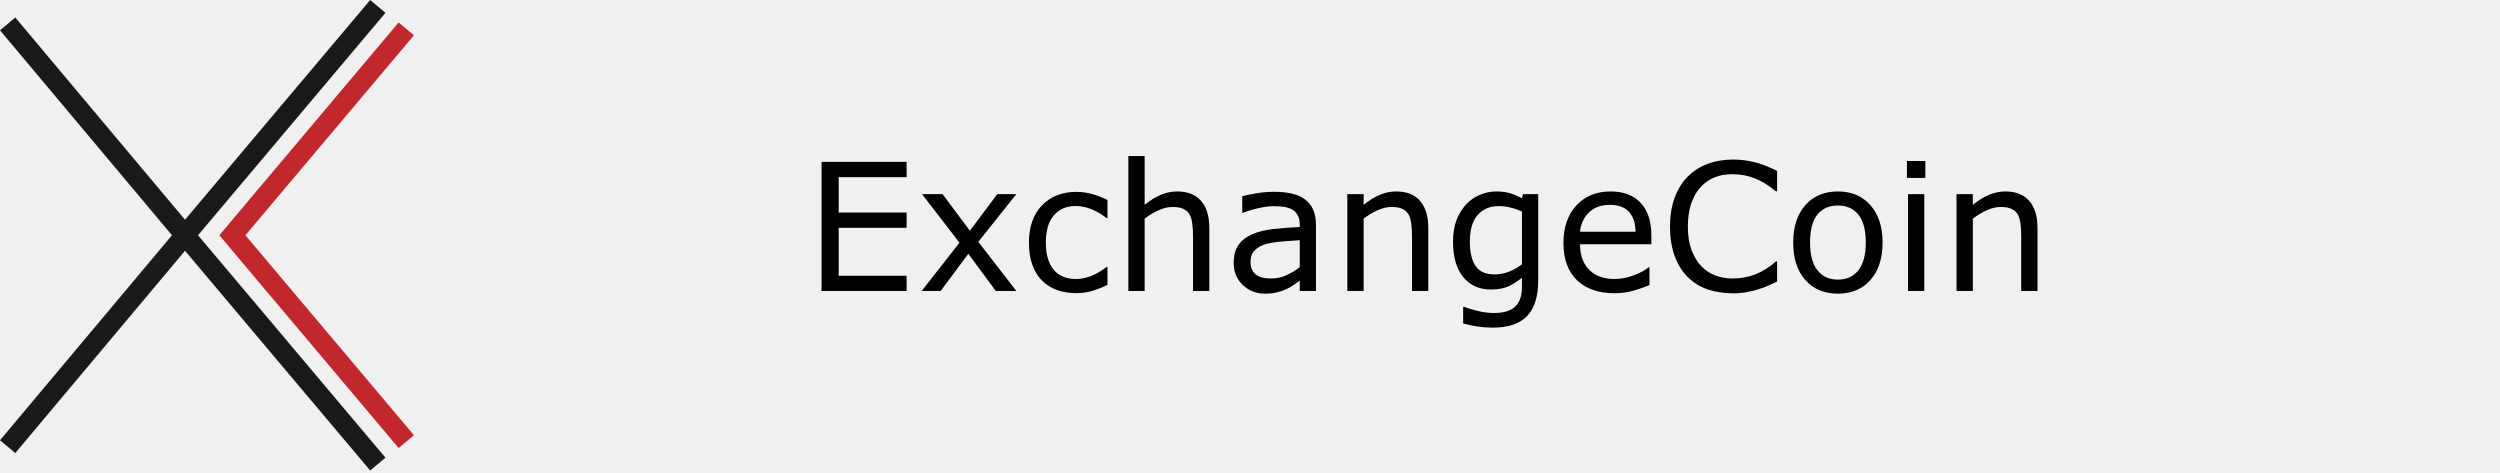
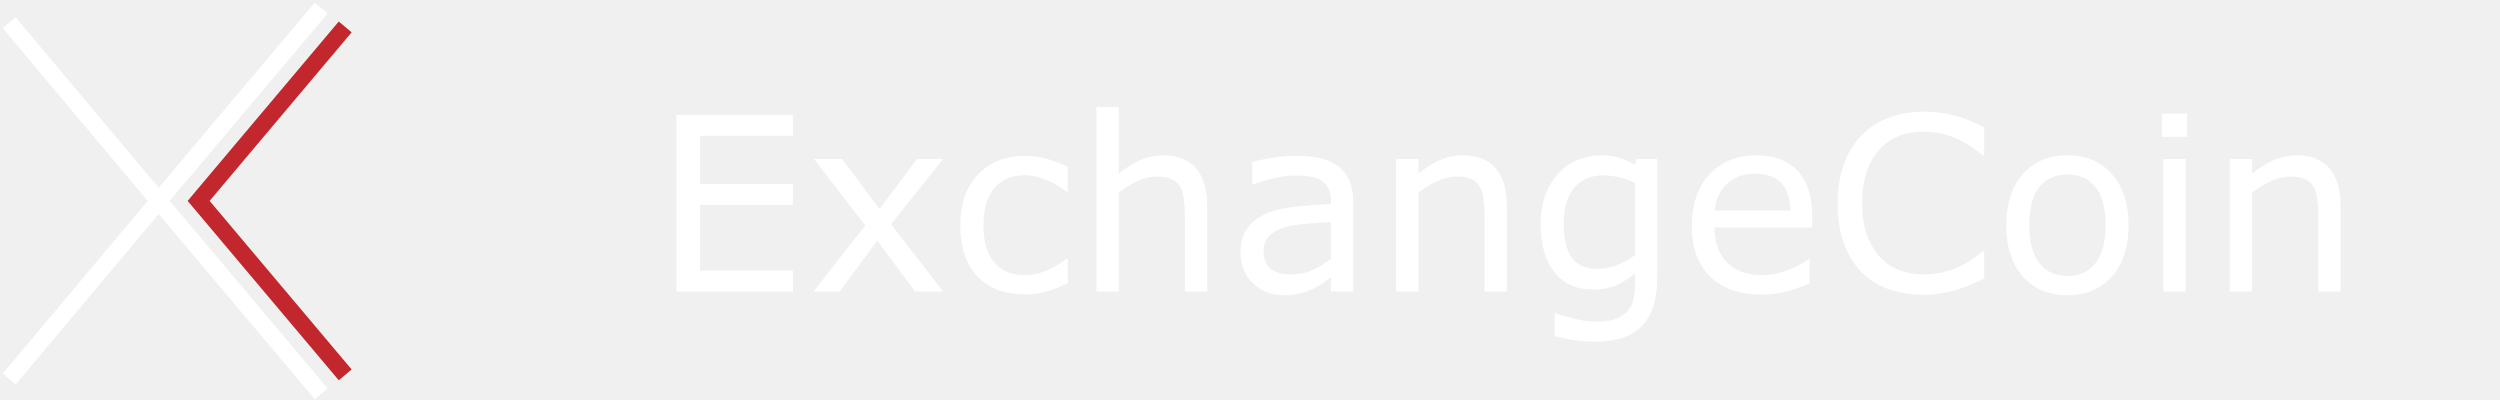
- <svg xmlns="http://www.w3.org/2000/svg" version="1.1" viewBox="0 0 105.83 20">
-   <g transform="matrix(.01879 0 0 .01879 -1.3856 -.1879)">
-     <polygon class="cls-1" points="1006.3 990.51 626.68 540 1006.3 89.49 971.82 60.59 597.33 505.02 567.98 540 597.33 574.98 971.82 1019.4" fill="#c1272d" />
-     <polygon class="cls-2" points="942.19 1041.1 519.89 540 942.19 38.9 907.74 10 490.54 505.02 108.18 49.34 73.74 78.25 461.19 540 73.74 1001.8 108.18 1030.7 490.54 574.98 907.74 1070" fill="#1a1a1a" />
+ <svg xmlns="http://www.w3.org/2000/svg" version="1.1" viewBox="0 0 200 32">
+   <defs>
+     <style>.cls-1 {
+       fill: #091440;
+       }
+ 
+       .cls-2 {
+       fill: #091440;
+       }
+ 
+       .cls-3 {
+       fill: #091440;
+       }</style>
+   </defs>
+   <g transform="matrix(.030154 0 0 .030154 -2.2235 -.30154)" display="none">
+     <polygon class="cls-1" points="597.33 574.98 971.82 1019.4 1006.3 990.51 626.68 540 1006.3 89.49 971.82 60.59 597.33 505.02 567.98 540" fill="#c1272d" />
+     <polygon class="cls-2" points="73.74 78.25 461.19 540 73.74 1001.8 108.18 1030.7 490.54 574.98 907.74 1070 942.19 1041.1 519.89 540 942.19 38.9 907.74 10 490.54 505.02 108.18 49.34" fill="#1a1a1a" />
  </g>
-   <g transform="matrix(.01879 0 0 .01879 -3.7138 2.6066)" style="shape-inside:url(#rect359);white-space:pre" aria-label="ExchangeCoin">
-     <path d="m2739.7 212.9v303.91h36.719v-162.89c10.026-7.682 20.508-13.997 31.445-18.945 10.937-4.948 21.419-7.422 31.445-7.422 9.766 0 17.708 1.367 23.828 4.102 6.12 2.604 10.807 6.641 14.062 12.109 3.125 4.948 5.274 11.849 6.445 20.703 1.172 8.724 1.758 18.099 1.758 28.125v124.22h36.719v-141.6c0-26.693-6.185-47.135-18.555-61.328-12.37-14.193-30.338-21.289-53.906-21.289-12.891 0-25.456 2.669-37.695 8.008-12.24 5.338-24.088 12.76-35.547 22.266v-109.96zm1362.9 7.812c-21.354 0-40.82 3.32-58.398 9.961-17.448 6.641-32.357 16.276-44.727 28.906-12.76 13.021-22.526 28.971-29.297 47.852s-10.156 40.3-10.156 64.258c0 25.26 3.516 47.461 10.547 66.602 7.031 19.01 16.797 34.701 29.297 47.07 12.76 12.63 27.734 21.94 44.922 27.93 17.318 5.859 36.524 8.789 57.617 8.789 11.198 0 21.419-0.911 30.664-2.734 9.375-1.693 18.034-3.776 25.977-6.25 9.375-2.995 16.927-5.859 22.656-8.594 5.859-2.734 12.37-5.664 19.531-8.789v-45.312h-2.734c-14.193 12.76-29.427 22.331-45.703 28.711-16.276 6.38-33.724 9.57-52.344 9.57-13.542 0-26.432-2.279-38.672-6.836-12.109-4.688-22.721-11.849-31.836-21.484-8.724-9.245-15.886-21.224-21.484-35.938-5.469-14.714-8.203-32.292-8.203-52.734 0-19.531 2.474-36.719 7.422-51.562 5.078-14.974 12.109-27.344 21.094-37.109 9.245-10.026 19.727-17.383 31.445-22.07 11.849-4.818 25.13-7.227 39.844-7.227 17.969 0 34.831 3.06 50.586 9.18s31.641 15.885 47.656 29.297h2.93v-45.898c-19.01-9.505-36.328-16.146-51.953-19.922-15.495-3.776-31.055-5.664-46.68-5.664zm391.21 3.32v38.086h41.406v-38.086zm-2445.3 1.953v290.82h191.6v-34.375h-152.93v-108.01h152.93v-34.375h-152.93v-79.688h152.93v-34.375zm1294.5 66.602c-12.891 0-25.456 2.669-37.695 8.008-12.24 5.338-24.088 12.76-35.547 22.266v-24.219h-36.719v218.16h36.719v-162.89c10.026-7.682 20.508-13.997 31.445-18.945 10.938-4.948 21.419-7.422 31.445-7.422 9.766 0 17.708 1.367 23.828 4.102 6.12 2.604 10.807 6.641 14.062 12.109 3.125 4.948 5.273 11.849 6.445 20.703 1.172 8.724 1.758 18.099 1.758 28.125v124.22h36.719v-141.6c0-26.693-6.185-47.135-18.555-61.328-12.37-14.193-30.339-21.289-53.906-21.289zm224.61 0c-11.979 0-24.024 2.604-36.133 7.812-12.109 5.078-22.396 12.24-30.859 21.484-9.115 9.896-16.341 21.68-21.68 35.352-5.208 13.542-7.812 29.688-7.812 48.438 0 34.245 7.617 60.807 22.852 79.688 15.364 18.75 36.068 28.125 62.109 28.125 15.625 0 28.45-2.148 38.476-6.445 10.156-4.427 20.768-11.068 31.836-19.922v19.922c0 8.854-0.977 16.862-2.93 24.023-1.953 7.161-5.208 13.281-9.766 18.359-4.557 5.338-10.938 9.505-19.141 12.5-8.203 2.995-18.555 4.492-31.055 4.492-13.021 0-26.042-1.758-39.062-5.273-13.021-3.385-22.526-6.25-28.516-8.594h-1.953v37.5c10.677 2.995 21.484 5.273 32.422 6.836 11.068 1.693 22.396 2.539 33.984 2.539 34.896 0 60.742-8.659 77.539-25.977 16.797-17.318 25.195-44.466 25.195-81.445v-193.36h-34.375l-2.344 9.375c-9.505-5.208-18.555-9.05-27.148-11.523-8.463-2.604-19.01-3.906-31.641-3.906zm258.4 0c-31.771 0-57.422 10.482-76.953 31.445-19.401 20.964-29.102 49.284-29.102 84.961 0 36.068 10.156 63.932 30.469 83.594 20.312 19.531 48.568 29.297 84.766 29.297 14.193 0 27.734-1.758 40.625-5.273s25.521-7.878 37.891-13.086v-40.039h-1.953c-6.38 5.729-17.122 11.589-32.226 17.578-14.974 5.859-29.883 8.789-44.727 8.789-11.198 0-21.484-1.562-30.859-4.688-9.245-3.125-17.253-7.812-24.023-14.062-7.031-6.38-12.565-14.518-16.602-24.414-4.036-10.026-6.055-21.745-6.055-35.156h160.74v-19.922c0-31.641-8.008-56.055-24.023-73.242-15.886-17.187-38.542-25.781-67.969-25.781zm512.3 0c-30.859 0-55.404 10.352-73.633 31.055-18.099 20.573-27.148 48.633-27.148 84.18s9.05 63.607 27.148 84.18c18.229 20.573 42.774 30.859 73.633 30.859 30.599 0 55.013-10.286 73.242-30.859 18.229-20.573 27.344-48.633 27.344-84.18s-9.115-63.607-27.344-84.18c-18.229-20.703-42.643-31.055-73.242-31.055zm377.15 0c-12.891 0-25.456 2.669-37.695 8.008-12.24 5.338-24.089 12.76-35.547 22.266v-24.219h-36.719v218.16h36.719v-162.89c10.026-7.682 20.508-13.997 31.445-18.945 10.937-4.948 21.419-7.422 31.445-7.422 9.766 0 17.708 1.367 23.828 4.102 6.12 2.604 10.807 6.641 14.062 12.109 3.125 4.948 5.274 11.849 6.445 20.703 1.172 8.724 1.758 18.099 1.758 28.125v124.22h36.719v-141.6c0-26.693-6.185-47.135-18.555-61.328-12.37-14.193-30.339-21.289-53.906-21.289zm-1648 0.781c-13.151 0-26.497 1.172-40.039 3.516-13.542 2.344-23.893 4.492-31.055 6.445v37.305h1.953c12.63-4.818 24.87-8.463 36.719-10.938 11.849-2.604 22.591-3.906 32.227-3.906 7.943 0 15.56 0.521 22.852 1.562 7.292 1.042 13.542 3.06 18.75 6.055 5.469 3.125 9.635 7.422 12.5 12.891 2.995 5.469 4.492 12.37 4.492 20.703v5.664c-21.354 1.042-41.341 2.604-59.961 4.688s-34.57 6.055-47.852 11.914c-13.151 5.859-23.307 13.932-30.469 24.219-7.031 10.156-10.547 23.503-10.547 40.039 0 20.182 6.836 36.784 20.508 49.805 13.672 13.021 30.339 19.531 50 19.531 10.677 0 19.987-1.042 27.93-3.125 7.943-1.953 14.974-4.427 21.094-7.422 5.208-2.344 10.547-5.469 16.016-9.375 5.599-4.037 10.026-7.162 13.281-9.375v23.242h36.524v-148.05c0-14.062-2.148-25.846-6.445-35.352-4.297-9.505-10.547-17.253-18.75-23.242-8.333-6.12-18.229-10.417-29.688-12.891-11.328-2.604-24.675-3.906-40.039-3.906zm-444.73 0.195c-32.161 0-58.073 10.156-77.734 30.469-19.531 20.312-29.297 48.307-29.297 83.984 0 19.141 2.604 35.872 7.812 50.195s12.565 26.172 22.07 35.547c9.375 9.375 20.638 16.406 33.789 21.094 13.151 4.557 27.604 6.836 43.359 6.836 12.37 0 24.024-1.628 34.961-4.883 11.068-3.255 22.721-7.812 34.961-13.672v-40.43h-1.953c-2.734 2.214-6.445 4.883-11.133 8.008-4.688 2.995-9.701 5.859-15.039 8.594-6.12 3.125-13.021 5.664-20.703 7.617-7.682 1.953-15.234 2.93-22.656 2.93-21.354 0-37.956-7.031-49.805-21.094-11.719-14.193-17.578-34.44-17.578-60.742 0-27.083 5.99-47.591 17.969-61.523 12.109-14.062 28.581-21.094 49.414-21.094 11.328 0 22.917 2.344 34.766 7.031 11.979 4.688 23.568 11.393 34.766 20.117h1.953v-40.82c-10.026-5.078-21.094-9.375-33.203-12.891-11.979-3.516-24.219-5.273-36.719-5.273zm-347.85 5.078 84.375 109.38-85.156 108.79h42.774l62.305-83.789 61.914 83.789h46.289l-85.742-110.74 85.742-107.42h-42.969l-61.719 82.422-61.524-82.422zm2221.3 0v218.16h36.719v-218.16zm-672.07 24.219c19.531 0 34.05 5.273 43.555 15.82 9.635 10.547 14.518 25.456 14.648 44.727h-125c1.563-17.187 8.138-31.576 19.727-43.164 11.719-11.589 27.409-17.383 47.07-17.383zm514.26 1.367c19.662 0 35.026 6.901 46.094 20.703 11.068 13.672 16.602 34.635 16.602 62.891 0 27.604-5.599 48.438-16.797 62.5-11.068 13.932-26.367 20.898-45.898 20.898-19.792 0-35.221-7.031-46.289-21.094-11.068-14.193-16.602-34.961-16.602-62.305 0-28.255 5.469-49.219 16.406-62.891 11.068-13.802 26.562-20.703 46.484-20.703zm-764.26 1.367c8.333 0 16.667 0.977 25 2.93 8.463 1.823 17.578 4.948 27.344 9.375v118.95c-8.984 6.901-18.88 12.435-29.688 16.602-10.677 4.036-21.354 6.055-32.031 6.055-19.922 0-34.18-6.315-42.773-18.945-8.594-12.63-12.891-31.185-12.891-55.664 0-25.781 5.794-45.443 17.383-58.984 11.589-13.542 27.474-20.312 47.656-20.312zm-448.24 76.758v60.742c-9.115 7.031-19.01 13.086-29.688 18.164-10.677 4.948-22.461 7.422-35.352 7.422-15.495 0-27.018-3.125-34.57-9.375-7.552-6.38-11.328-15.82-11.328-28.32 0-11.068 3.255-19.727 9.766-25.977 6.51-6.38 15.039-11.068 25.586-14.062 8.854-2.474 20.833-4.362 35.938-5.664 15.234-1.302 28.45-2.279 39.648-2.93z" />
+   <polygon transform="matrix(.02982 0 0 .02982 .21848 .20721)" points="34.58 39.49 0 68.5 388.92 532 0 995.5 34.58 1024.5 418.37 567.11 837.15 1064 871.73 1035 447.83 532 871.73 29.01 837.15 0 418.37 496.89" fill="#fff" />
+   <polygon transform="matrix(.02982 0 0 .02982 .21848 .20721)" points="496.11 532 525.57 567.11 901.47 1013.2 936.04 984.21 555.03 532 936.04 79.79 901.47 50.78 525.57 496.89" fill="#c1272d" />
+   <g transform="matrix(.048596 0 0 .048596 -45.428 -1.7943)" style="shape-inside:url(#rect359);white-space:pre" aria-label="ExchangeCoin">
+     <path d="m2739.7 212.9v303.91h36.719v-162.89c10.026-7.682 20.508-13.997 31.445-18.945 10.937-4.948 21.419-7.422 31.445-7.422 9.766 0 17.708 1.367 23.828 4.102 6.12 2.604 10.807 6.641 14.062 12.109 3.125 4.948 5.274 11.849 6.445 20.703 1.172 8.724 1.758 18.099 1.758 28.125v124.22h36.719v-141.6c0-26.693-6.185-47.135-18.555-61.328-12.37-14.193-30.338-21.289-53.906-21.289-12.891 0-25.456 2.669-37.695 8.008-12.24 5.338-24.088 12.76-35.547 22.266v-109.96zm1362.9 7.812c-21.354 0-40.82 3.32-58.398 9.961-17.448 6.641-32.357 16.276-44.727 28.906-12.76 13.021-22.526 28.971-29.297 47.852s-10.156 40.3-10.156 64.258c0 25.26 3.516 47.461 10.547 66.602 7.031 19.01 16.797 34.701 29.297 47.07 12.76 12.63 27.734 21.94 44.922 27.93 17.318 5.859 36.524 8.789 57.617 8.789 11.198 0 21.419-0.911 30.664-2.734 9.375-1.693 18.034-3.776 25.977-6.25 9.375-2.995 16.927-5.859 22.656-8.594 5.859-2.734 12.37-5.664 19.531-8.789v-45.312h-2.734c-14.193 12.76-29.427 22.331-45.703 28.711-16.276 6.38-33.724 9.57-52.344 9.57-13.542 0-26.432-2.279-38.672-6.836-12.109-4.688-22.721-11.849-31.836-21.484-8.724-9.245-15.886-21.224-21.484-35.938-5.469-14.714-8.203-32.292-8.203-52.734 0-19.531 2.474-36.719 7.422-51.562 5.078-14.974 12.109-27.344 21.094-37.109 9.245-10.026 19.727-17.383 31.445-22.07 11.849-4.818 25.13-7.227 39.844-7.227 17.969 0 34.831 3.06 50.586 9.18s31.641 15.885 47.656 29.297h2.93v-45.898c-19.01-9.505-36.328-16.146-51.953-19.922-15.495-3.776-31.055-5.664-46.68-5.664zm391.21 3.32v38.086h41.406v-38.086zm-2445.3 1.953v290.82h191.6v-34.375h-152.93v-108.01h152.93v-34.375h-152.93v-79.688h152.93v-34.375zm1294.5 66.602c-12.891 0-25.456 2.669-37.695 8.008-12.24 5.338-24.088 12.76-35.547 22.266v-24.219h-36.719v218.16h36.719v-162.89c10.026-7.682 20.508-13.997 31.445-18.945 10.938-4.948 21.419-7.422 31.445-7.422 9.766 0 17.708 1.367 23.828 4.102 6.12 2.604 10.807 6.641 14.062 12.109 3.125 4.948 5.273 11.849 6.445 20.703 1.172 8.724 1.758 18.099 1.758 28.125v124.22h36.719v-141.6c0-26.693-6.185-47.135-18.555-61.328s-30.339-21.289-53.906-21.289zm224.61 0c-11.979 0-24.024 2.604-36.133 7.812-12.109 5.078-22.396 12.24-30.859 21.484-9.115 9.896-16.341 21.68-21.68 35.352-5.208 13.542-7.812 29.688-7.812 48.438 0 34.245 7.617 60.807 22.852 79.688 15.364 18.75 36.068 28.125 62.109 28.125 15.625 0 28.45-2.148 38.476-6.445 10.156-4.427 20.768-11.068 31.836-19.922v19.922c0 8.854-0.977 16.862-2.93 24.023-1.953 7.161-5.208 13.281-9.766 18.359-4.557 5.338-10.938 9.505-19.141 12.5-8.203 2.995-18.555 4.492-31.055 4.492-13.021 0-26.042-1.758-39.062-5.273-13.021-3.385-22.526-6.25-28.516-8.594h-1.953v37.5c10.677 2.995 21.484 5.273 32.422 6.836 11.068 1.693 22.396 2.539 33.984 2.539 34.896 0 60.742-8.659 77.539-25.977 16.797-17.318 25.195-44.466 25.195-81.445v-193.36h-34.375l-2.344 9.375c-9.505-5.208-18.555-9.05-27.148-11.523-8.463-2.604-19.01-3.906-31.641-3.906zm258.4 0c-31.771 0-57.422 10.482-76.953 31.445-19.401 20.964-29.102 49.284-29.102 84.961 0 36.068 10.156 63.932 30.469 83.594 20.312 19.531 48.568 29.297 84.766 29.297 14.193 0 27.734-1.758 40.625-5.273s25.521-7.878 37.891-13.086v-40.039h-1.953c-6.38 5.729-17.122 11.589-32.226 17.578-14.974 5.859-29.883 8.789-44.727 8.789-11.198 0-21.484-1.562-30.859-4.688-9.245-3.125-17.253-7.812-24.023-14.062-7.031-6.38-12.565-14.518-16.602-24.414-4.036-10.026-6.055-21.745-6.055-35.156h160.74v-19.922c0-31.641-8.008-56.055-24.023-73.242-15.886-17.187-38.542-25.781-67.969-25.781zm512.3 0c-30.859 0-55.404 10.352-73.633 31.055-18.099 20.573-27.148 48.633-27.148 84.18s9.05 63.607 27.148 84.18c18.229 20.573 42.774 30.859 73.633 30.859 30.599 0 55.013-10.286 73.242-30.859s27.344-48.633 27.344-84.18-9.115-63.607-27.344-84.18c-18.229-20.703-42.643-31.055-73.242-31.055zm377.15 0c-12.891 0-25.456 2.669-37.695 8.008-12.24 5.338-24.089 12.76-35.547 22.266v-24.219h-36.719v218.16h36.719v-162.89c10.026-7.682 20.508-13.997 31.445-18.945 10.937-4.948 21.419-7.422 31.445-7.422 9.766 0 17.708 1.367 23.828 4.102 6.12 2.604 10.807 6.641 14.062 12.109 3.125 4.948 5.274 11.849 6.445 20.703 1.172 8.724 1.758 18.099 1.758 28.125v124.22h36.719v-141.6c0-26.693-6.185-47.135-18.555-61.328-12.37-14.193-30.339-21.289-53.906-21.289zm-1648 0.781c-13.151 0-26.497 1.172-40.039 3.516-13.542 2.344-23.893 4.492-31.055 6.445v37.305h1.953c12.63-4.818 24.87-8.463 36.719-10.938 11.849-2.604 22.591-3.906 32.227-3.906 7.943 0 15.56 0.521 22.852 1.562 7.292 1.042 13.542 3.06 18.75 6.055 5.469 3.125 9.635 7.422 12.5 12.891 2.995 5.469 4.492 12.37 4.492 20.703v5.664c-21.354 1.042-41.341 2.604-59.961 4.688s-34.57 6.055-47.852 11.914c-13.151 5.859-23.307 13.932-30.469 24.219-7.031 10.156-10.547 23.503-10.547 40.039 0 20.182 6.836 36.784 20.508 49.805s30.339 19.531 50 19.531c10.677 0 19.987-1.042 27.93-3.125 7.943-1.953 14.974-4.427 21.094-7.422 5.208-2.344 10.547-5.469 16.016-9.375 5.599-4.037 10.026-7.162 13.281-9.375v23.242h36.524v-148.05c0-14.062-2.148-25.846-6.445-35.352-4.297-9.505-10.547-17.253-18.75-23.242-8.333-6.12-18.229-10.417-29.688-12.891-11.328-2.604-24.675-3.906-40.039-3.906zm-444.73 0.195c-32.161 0-58.073 10.156-77.734 30.469-19.531 20.312-29.297 48.307-29.297 83.984 0 19.141 2.604 35.872 7.812 50.195s12.565 26.172 22.07 35.547c9.375 9.375 20.638 16.406 33.789 21.094 13.151 4.557 27.604 6.836 43.359 6.836 12.37 0 24.024-1.628 34.961-4.883 11.068-3.255 22.721-7.812 34.961-13.672v-40.43h-1.953c-2.734 2.214-6.445 4.883-11.133 8.008-4.688 2.995-9.701 5.859-15.039 8.594-6.12 3.125-13.021 5.664-20.703 7.617-7.682 1.953-15.234 2.93-22.656 2.93-21.354 0-37.956-7.031-49.805-21.094-11.719-14.193-17.578-34.44-17.578-60.742 0-27.083 5.99-47.591 17.969-61.523 12.109-14.062 28.581-21.094 49.414-21.094 11.328 0 22.917 2.344 34.766 7.031 11.979 4.688 23.568 11.393 34.766 20.117h1.953v-40.82c-10.026-5.078-21.094-9.375-33.203-12.891-11.979-3.516-24.219-5.273-36.719-5.273zm-347.85 5.078 84.375 109.38-85.156 108.79h42.774l62.305-83.789 61.914 83.789h46.289l-85.742-110.74 85.742-107.42h-42.969l-61.719 82.422-61.524-82.422zm2221.3 0v218.16h36.719v-218.16zm-672.07 24.219c19.531 0 34.05 5.273 43.555 15.82 9.635 10.547 14.518 25.456 14.648 44.727h-125c1.563-17.187 8.138-31.576 19.727-43.164 11.719-11.589 27.409-17.383 47.07-17.383zm514.26 1.367c19.662 0 35.026 6.901 46.094 20.703 11.068 13.672 16.602 34.635 16.602 62.891 0 27.604-5.599 48.438-16.797 62.5-11.068 13.932-26.367 20.898-45.898 20.898-19.792 0-35.221-7.031-46.289-21.094-11.068-14.193-16.602-34.961-16.602-62.305 0-28.255 5.469-49.219 16.406-62.891 11.068-13.802 26.562-20.703 46.484-20.703zm-764.26 1.367c8.333 0 16.667 0.977 25 2.93 8.463 1.823 17.578 4.948 27.344 9.375v118.95c-8.984 6.901-18.88 12.435-29.688 16.602-10.677 4.036-21.354 6.055-32.031 6.055-19.922 0-34.18-6.315-42.773-18.945-8.594-12.63-12.891-31.185-12.891-55.664 0-25.781 5.794-45.443 17.383-58.984 11.589-13.542 27.474-20.312 47.656-20.312zm-448.24 76.758v60.742c-9.115 7.031-19.01 13.086-29.688 18.164-10.677 4.948-22.461 7.422-35.352 7.422-15.495 0-27.018-3.125-34.57-9.375-7.552-6.38-11.328-15.82-11.328-28.32 0-11.068 3.255-19.727 9.766-25.977 6.51-6.38 15.039-11.068 25.586-14.062 8.854-2.474 20.833-4.362 35.938-5.664 15.234-1.302 28.45-2.279 39.648-2.93z" fill="#fff" />
  </g>
</svg>
